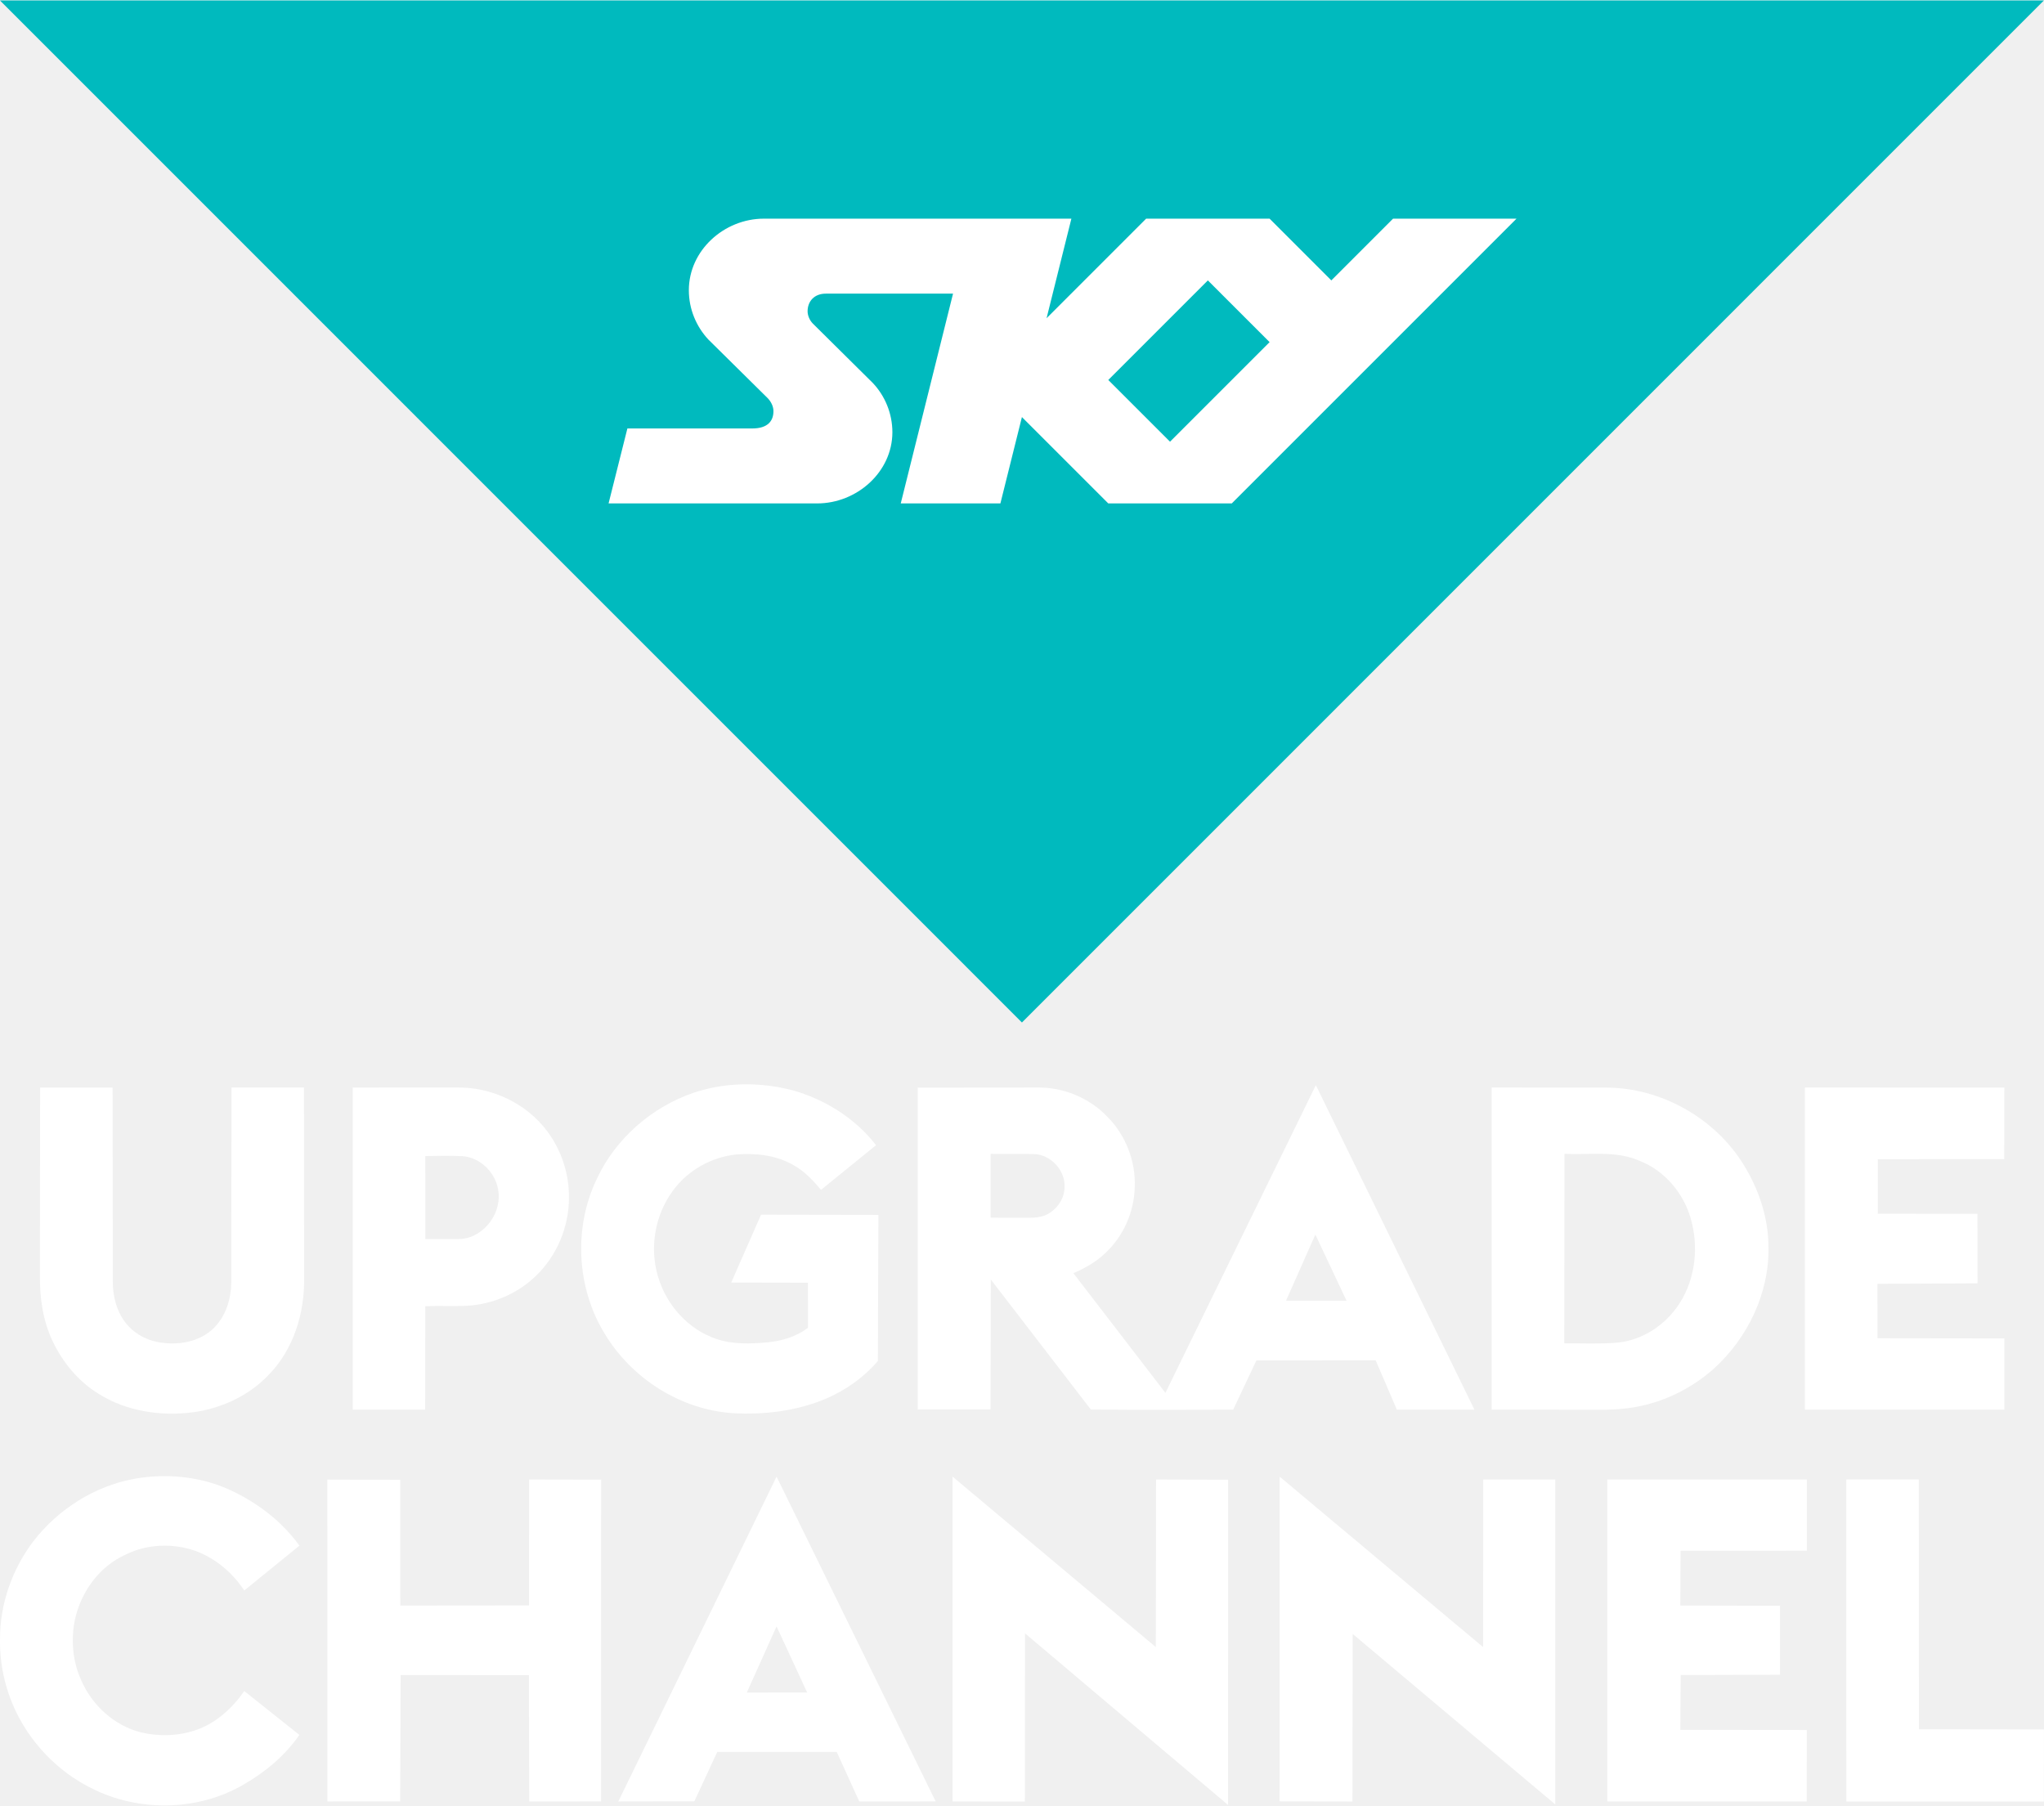
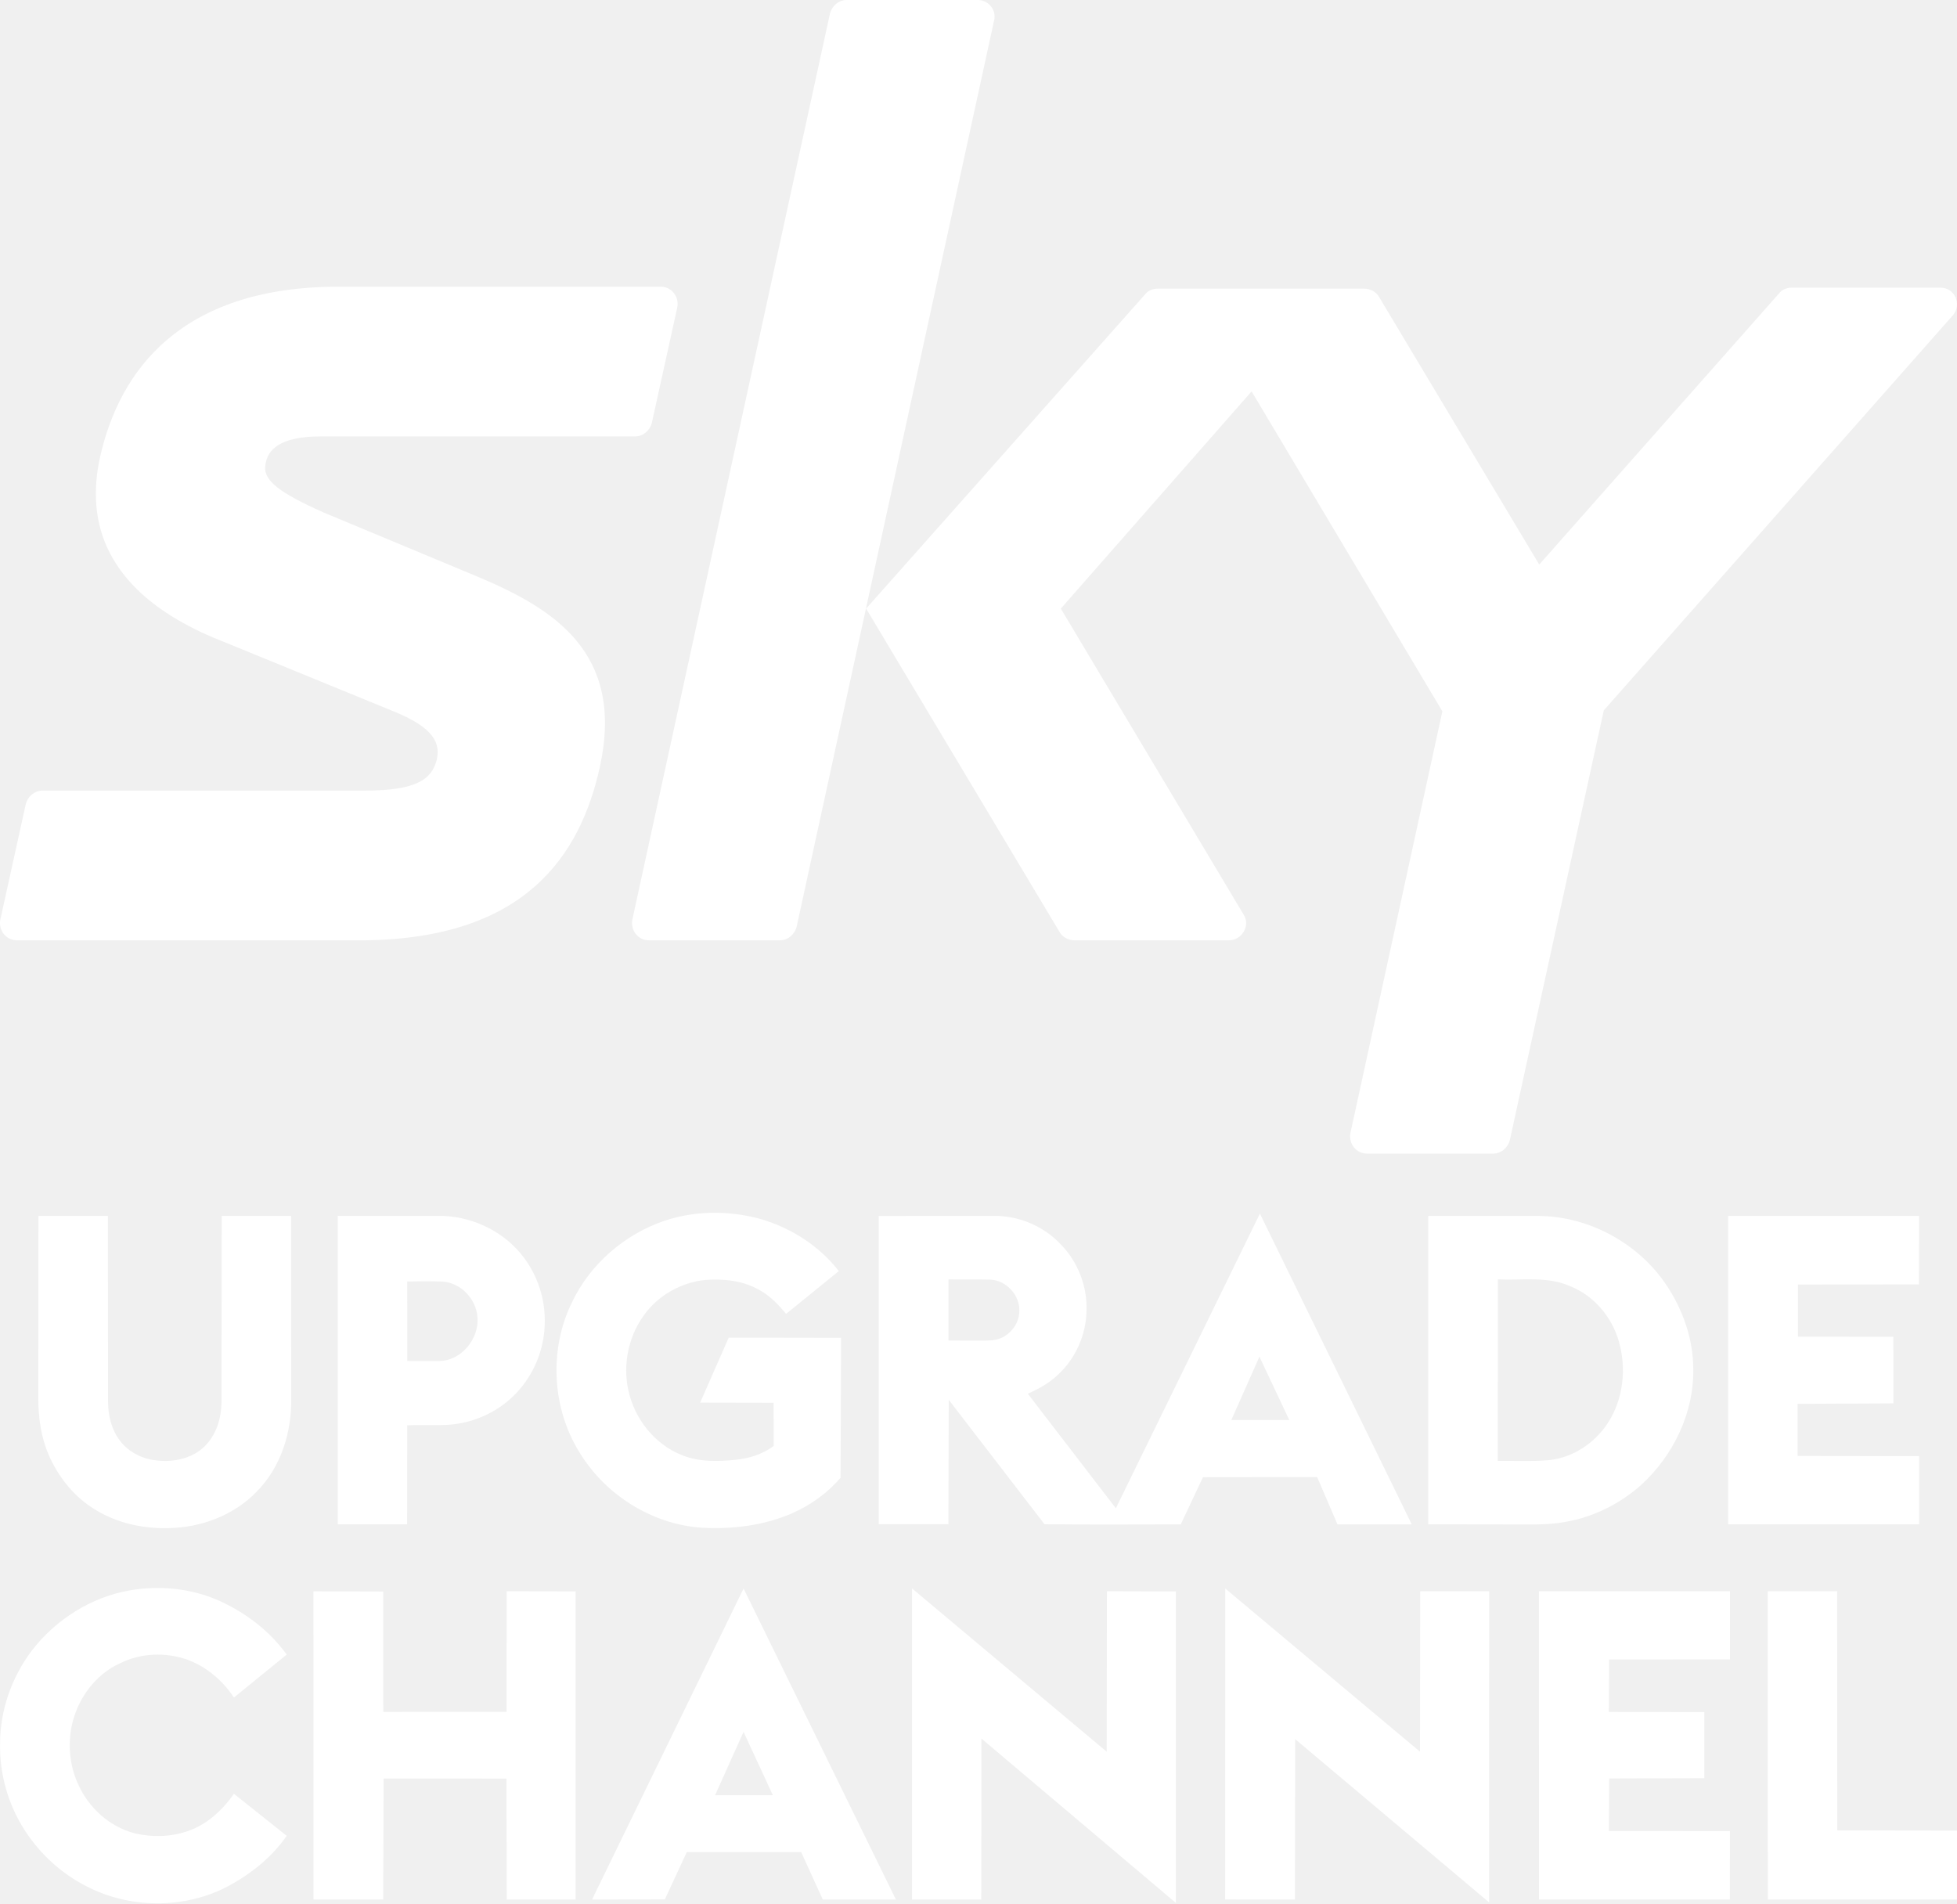
- <svg xmlns="http://www.w3.org/2000/svg" width="49.574pt" height="43.79pt" version="1.1" viewBox="0 0 49.574 43.79">
-   <g transform="matrix(.037181 0 0 .037181 -6.1965 22.657)" fill="#fff">
+ <svg xmlns="http://www.w3.org/2000/svg" width="49.574pt" height="48.208pt" version="1.1" viewBox="0 0 49.574 48.208">
+   <g transform="matrix(.037181 0 0 .037181 -6.1952 27.076)" fill="#fff">
    <path d="m619.37 103.38c20.5-6.85 42.99-6.99 63.85-1.63 21.38 5.88 41.25 18.33 54.9 35.92l-35.93 29.16c-5.12-6.2-10.79-12.16-17.89-16.11-11.18-6.54-24.58-7.97-37.29-7-16.33 1.69-31.94 10.44-41.53 23.82-11.61 15.76-15.23 36.99-9.63 55.73 5.38 18.51 19.6 34.58 38.03 40.77 10.74 3.66 22.3 3.27 33.44 2.24 9.39-0.89 18.81-3.75 26.42-9.48l-0.05-29.41-50.06-0.1 19.47-44.28 76.54 0.13-0.33 95.28c-9.01 10.62-20.72 18.87-33.45 24.44-19.32 8.28-40.74 10.82-61.61 9.6-33.92-2.43-65.56-22.66-83.05-51.65-18.58-30.12-20.55-69.74-5.04-101.54 12.29-26.19 35.89-46.62 63.21-55.89z" />
    <path d="m1025 98.52 103.46 211.7-50.61-5e-5 -13.84-32.23-77.79 0.09-15.15 32.14c-30.95 0.05-61.89 0.22-92.83-0.09l-65.26-84.81-0.19 84.74-47.5 0.02v-209.94l77.76-0.07c17.04-0.37 34.15 6.67 45.9 19.03 11.99 11.94 18.63 29.05 17.91 45.96-0.37 16.25-7.49 32.25-19.48 43.27-5.9 5.62-13.1 9.62-20.53 12.85l60.01 78.06m-114.01-155.91v41.64c8.41 0.08 16.81 0.01 25.21 0.04 4.25 0.03 8.65-0.46 12.41-2.6 6.12-3.52 10.58-10.21 10.61-17.39 0.52-10.99-9.1-21.32-20.12-21.56-9.29-0.21-18.81 0.05-28.11-0.13m211.83 52.66-19.15 43.12 39.48 0.02z" />
    <path d="m192.82 100.09h47.31l0.11 126.96c0.07 9.11 2.34 18.46 7.87 25.85 5.75 7.84 15.04 12.63 24.63 13.68 12.6 1.68 26.73-1.52 35.21-11.58 6.38-7.43 9.33-17.3 9.55-26.99l0.2-127.94h47.26l0.06 123.93c0.49 23.32-7.02 47.51-23.81 64.21-12.72 13.11-30.2 21.07-48.17 23.64-21.18 2.81-43.7-0.45-61.99-11.94-13.34-8.15-23.62-20.69-30.23-34.75-6.16-13.11-8.25-27.78-8.11-42.16z" />
    <path d="m396.73 100.08 67.28-0.01c23.04-0.62 46.29 10.27 59.93 28.96 9.12 12.33 14.03 27.65 13.84 42.98 0.03 19.02-7.92 37.94-21.7 51.08-11.89 11.42-27.91 18.3-44.34 19.31-9.22 0.48-18.46-0.08-27.68 0.32l-0.06 67.47-47.28-0.01 0.01-210.1m47.34 44.68 0.03 54.13c6.99 0.05 13.97 0.06 20.95 0.01 15.42 0.47 28.31-15.01 26.84-29.99-0.88-12.33-11.41-23.34-23.87-24.1-7.98-0.32-15.97-0.2-23.95-0.05z" />
    <path d="m1139.7 100.07 74.34 0.03c36.08-0.03 71.45 19.89 90.22 50.68 9.81 15.95 15.94 34.41 15.97 53.24 0.65 30.08-13.57 59.47-35.68 79.5-14.39 12.74-32.26 21.7-51.24 24.97-8.34 1.51-16.83 1.88-25.28 1.79l-68.34-0.1 0.01-210.11m47.47 43.25-0.11 123.65c11.58-0.16 23.2 0.51 34.76-0.5 16.46-1.66 31.38-11.64 40.29-25.42 10.54-16.19 12.74-37.07 7.44-55.48-4.74-16.69-17.09-31.32-33.37-37.69-15.46-6.86-32.67-3.75-49.01-4.56z" />
    <path d="m1344 100.07 130.11 0.02-0.09 46.66-82.46 0.07v35.55l65.01 0.05 0.05 45.37-65.3 0.32 0.04 35.51 82.76 0.11 0.01 46.45-130.14 0.01z" />
    <path d="m254.99 355.18c19.88-3.4 40.82-1.53 59.45 6.39 18.63 8.17 35.58 20.76 47.53 37.34l-35.97 29.25c-7.73-11.67-18.91-21.18-32.15-25.93-14.6-5.03-31.26-4.42-45.16 2.49-17.18 7.62-29.23 24.37-33.17 42.5-2.73 13.33-1.45 27.56 4.32 39.94 7.09 16.07 21.4 29.07 38.52 33.5 11.77 2.83 24.44 2.51 35.93-1.4 13.19-4.44 23.86-14.25 31.72-25.5l35.93 28.61c-9.27 13.44-22.16 24.2-36.25 32.31-29.97 17.59-68.87 18.1-99.69 2.32-17.3-8.67-32.09-22.18-42.56-38.43-11.18-17.33-17.09-37.94-16.77-58.56-0.1-22.88 7.83-45.54 21.59-63.75 16.27-21.16 40.35-36.43 66.73-41.08z" />
    <path d="m673.22 353.9 103.78 211.87-49.81 0.04-14.72-32.33h-77.94l-14.95 32.22-49.59 0.08 103.23-211.88m-0.01 97.68-19.41 43.17 39.38-0.03z" />
    <path d="m787.99 353.85 132.62 111.23 0.16-109.31 46.98 0.13-0.03 212.16-132.44-111.93-0.1 109.69-47.19-0.01z" />
    <path d="m1001.4 353.91 132.68 111.17 0.11-109.31h46.99l-0.04 211.93-132.1-111.19-0.18 109.31-47.53-0.08z" />
    <path d="m380.18 355.82 47.54 0.13 0.04 82.03 83.98-0.08 0.06-82.13 46.98 0.09-0.02 209.91-46.9 0.03-0.18-82.42-83.69-0.04-0.3 82.41-47.48 0.03z" />
    <path d="m1215.1 355.77h130.18l-0.01 46.45-82.36 0.03-0.19 35.74 65.05 0.13 0.02 45.01-64.8 0.19-0.26 35.77 82.5 0.08-0.02 46.64h-130.06z" />
    <path d="m1371 355.75h47.31l0.06 162.94 81.57 0.12-0.04 47.01h-128.86z" />
  </g>
-   <g transform="matrix(.24787 0 0 -.24787 -31.322 153.5)">
-     <rect transform="scale(1,-1)" x="180.06" y="-600.85" width="95" height="30.6" ry="0" fill="#fff" stroke="#fff" stroke-width=".8" />
-     <path transform="matrix(1.4473 0 0 1.4473 -76.524 -242.31)" d="m223.46 561.27 19.251 19.252h-8.347l-4.173-4.174-4.173 4.174h-8.347l-6.732-6.732 1.678 6.732h-20.796c-2.681-3e-3 -5.066-2.145-5.066-4.838 0-1.285 0.507-2.457 1.312-3.326l4.011-3.964c0.27-0.278 0.4-0.611 0.396-0.888 4e-3 -0.661-0.389-1.168-1.429-1.168h-8.445l-1.272-5.068h14.102c2.681 0 5.083 2.119 5.086 4.814-3e-3 1.283-0.507 2.461-1.321 3.326l-4.06 4.022c-0.225 0.23-0.352 0.552-0.352 0.83 0 0.662 0.444 1.195 1.24 1.191l8.593 1e-3 -3.535-14.184h6.737l1.455 5.838 5.839-5.838zm54.905 34.005-69.091-69.1-69.093 69.1zm-56.521-18.927 4.174-4.174-6.732-6.731-4.174 4.173z" fill="#00babe" />
+   <g transform="matrix(.24783 0 0 .24783 .0076181 0)" fill="#fff">
+     <path class="st0" d="m61.3 78.3c-2 9.2-7.7 17.6-24 17.8h-35.6c-1.1 0-1.9-1-1.7-2.1l2.6-11.8c0.2-0.8 0.9-1.4 1.7-1.4h33c5.3 0 6.8-1.2 7.3-3.1 0.4-1.7-0.2-3.3-4.4-5l-17.1-7c-6.5-2.5-15.4-7.7-12.9-19 2-8.9 8.3-17.3 24.1-17.4h33.2c1.1 0 1.9 1 1.7 2.1l-2.6 11.8c-0.2 0.8-0.9 1.4-1.7 1.4h-32.1c-4.3 0-5.5 1.4-5.7 2.9-0.3 1.6 1.5 2.9 6 4.9l15.6 6.5c7.9 3.3 15.1 7.8 12.6 19.4zm38.6-78.3h-13.4c-0.8 0-1.5 0.6-1.7 1.4l-20.2 92.6c-0.2 1.1 0.6 2.1 1.7 2.1h13.4c0.8 0 1.5-0.6 1.7-1.4l20.2-92.7c0.2-1-0.6-2-1.7-2zm98.4 29.4h-15.2c-0.5 0-1 0.2-1.3 0.6l-24.5 27.7-16.4-27.4c-0.3-0.5-0.9-0.8-1.5-0.8h-21.1c-0.5 0-1 0.2-1.3 0.6l-28.5 32.1 19.8 33.1c0.3 0.5 0.9 0.8 1.5 0.8h15.8c1.3 0 2.2-1.5 1.5-2.6l-18.7-31.3 19.5-22.2 19.5 32.7-9.4 43.1c-0.2 1.1 0.6 2.1 1.7 2.1h12.9c0.8 0 1.5-0.6 1.7-1.4l9.6-43.9 35.7-40.4c0.9-1.1 0.2-2.8-1.3-2.8z" fill="#fff" />
  </g>
</svg>
